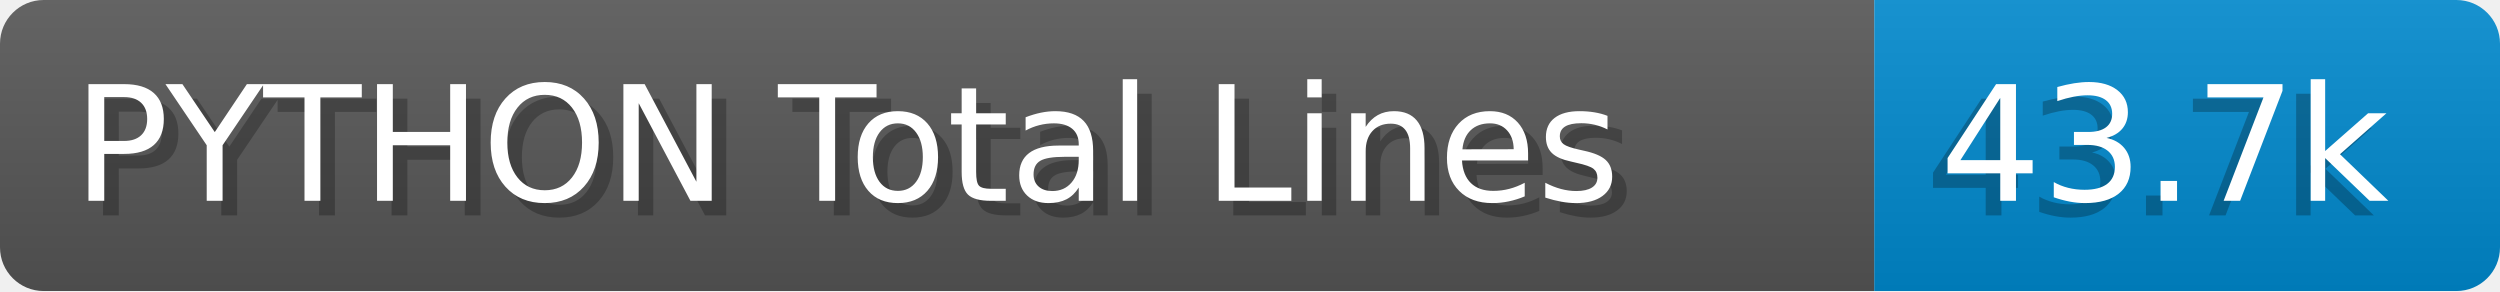
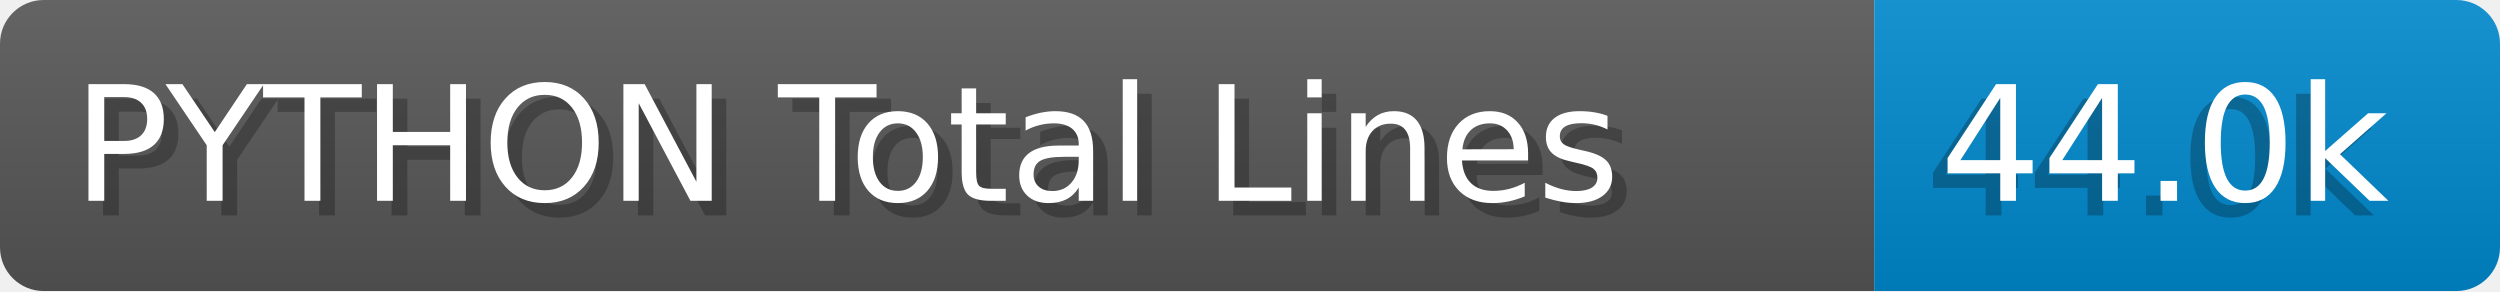
- <svg xmlns="http://www.w3.org/2000/svg" width="171.8" height="20" viewBox="0 0 1718.0 200" role="img" aria-label="PYTHON Total Lines: 43.7k">
+ <svg xmlns="http://www.w3.org/2000/svg" width="171.8" height="20" viewBox="0 0 1718.0 200" role="img" aria-label="PYTHON Total Lines: 44.0k">
  <linearGradient id="a" x2="0" y2="100%">
    <stop offset="0" stop-opacity=".1" stop-color="#EEE" />
    <stop offset="1" stop-opacity=".1" />
  </linearGradient>
  <mask id="m">
    <rect width="1718.0" height="200" rx="30" fill="#FFF" />
  </mask>
  <g mask="url(#m)">
    <rect width="1288.0" height="200" fill="#555" />
    <rect width="430.0" height="200" fill="#08C" x="1288.0" />
    <rect width="1718.0" height="200" fill="url(#a)" />
  </g>
  <g aria-hidden="true" fill="#fff" text-anchor="start" font-family="Verdana,DejaVu Sans,sans-serif" font-size="110">
    <text x="60" y="148" textLength="1188.0" fill="#000" opacity="0.25">PYTHON Total Lines</text>
    <text x="50" y="138" textLength="1188.0">PYTHON Total Lines</text>
-     <text x="1323.0" y="148" textLength="330.0" fill="#000" opacity="0.25">43.7k</text>
-     <text x="1333.0" y="138" textLength="330.0">43.7k</text>
+     <text x="1323.0" y="148" textLength="330.0" fill="#000" opacity="0.25">44.0k</text>
+     <text x="1333.0" y="138" textLength="330.0">44.0k</text>
  </g>
</svg>
